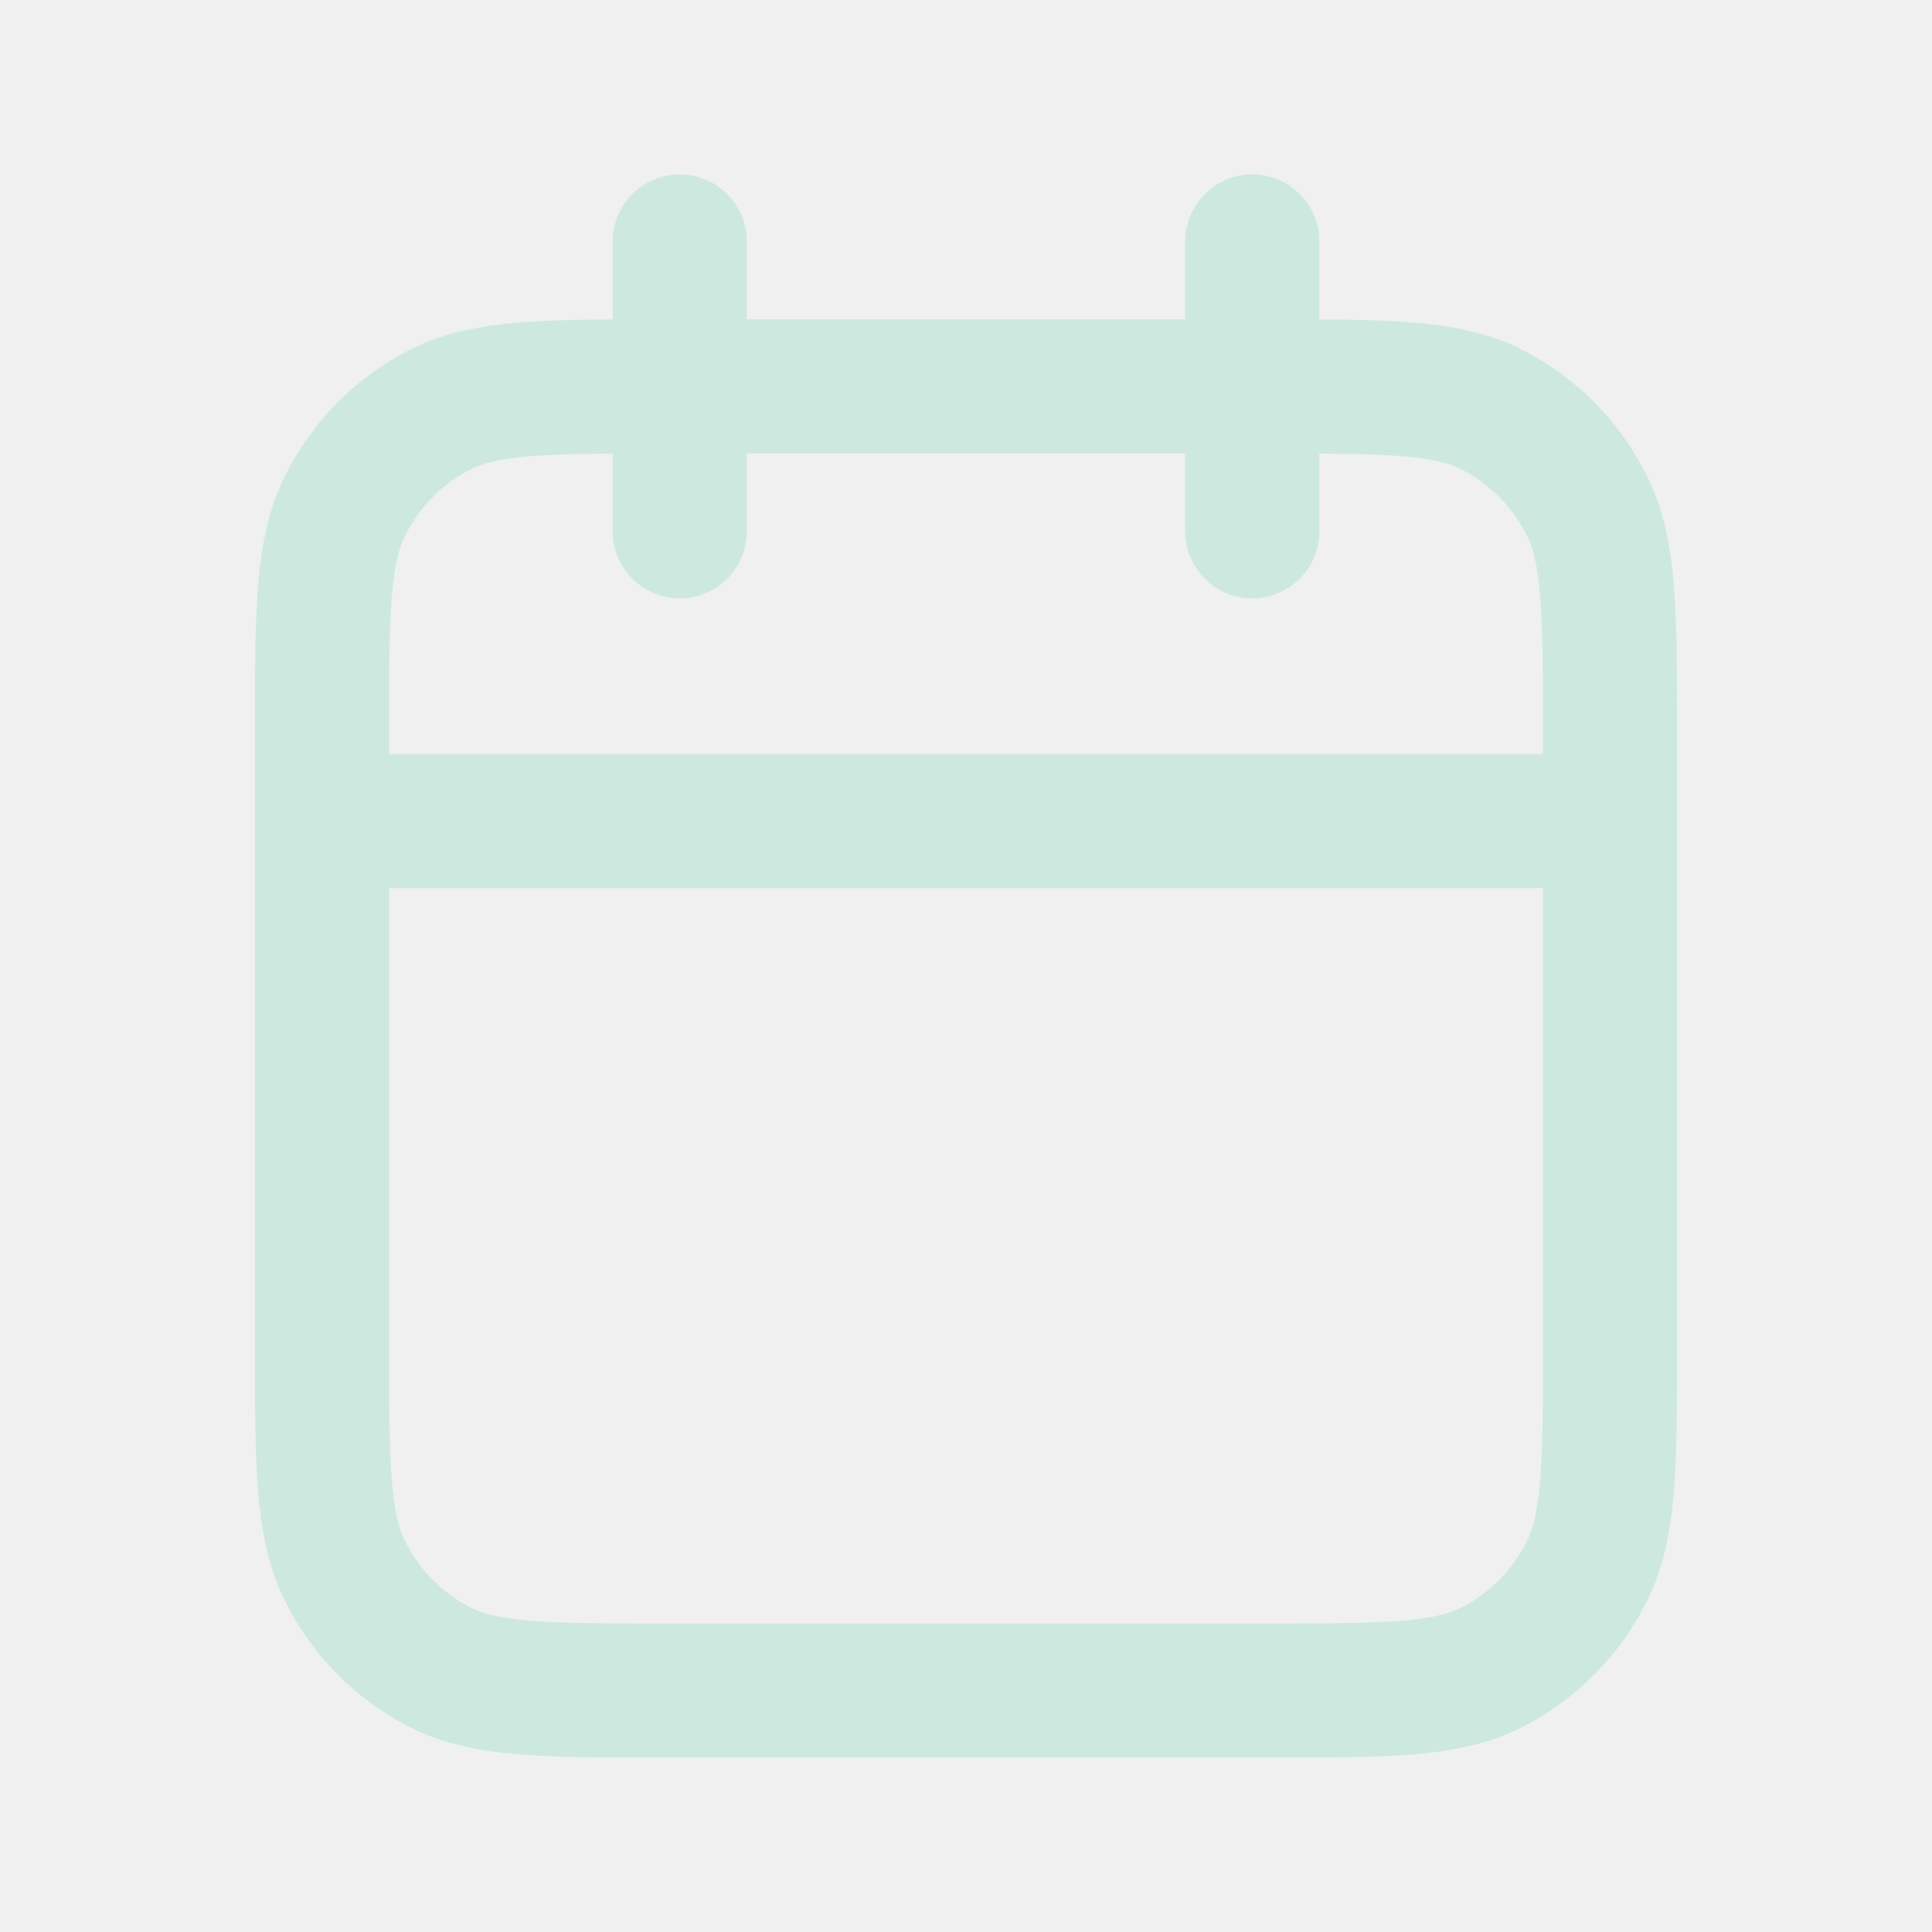
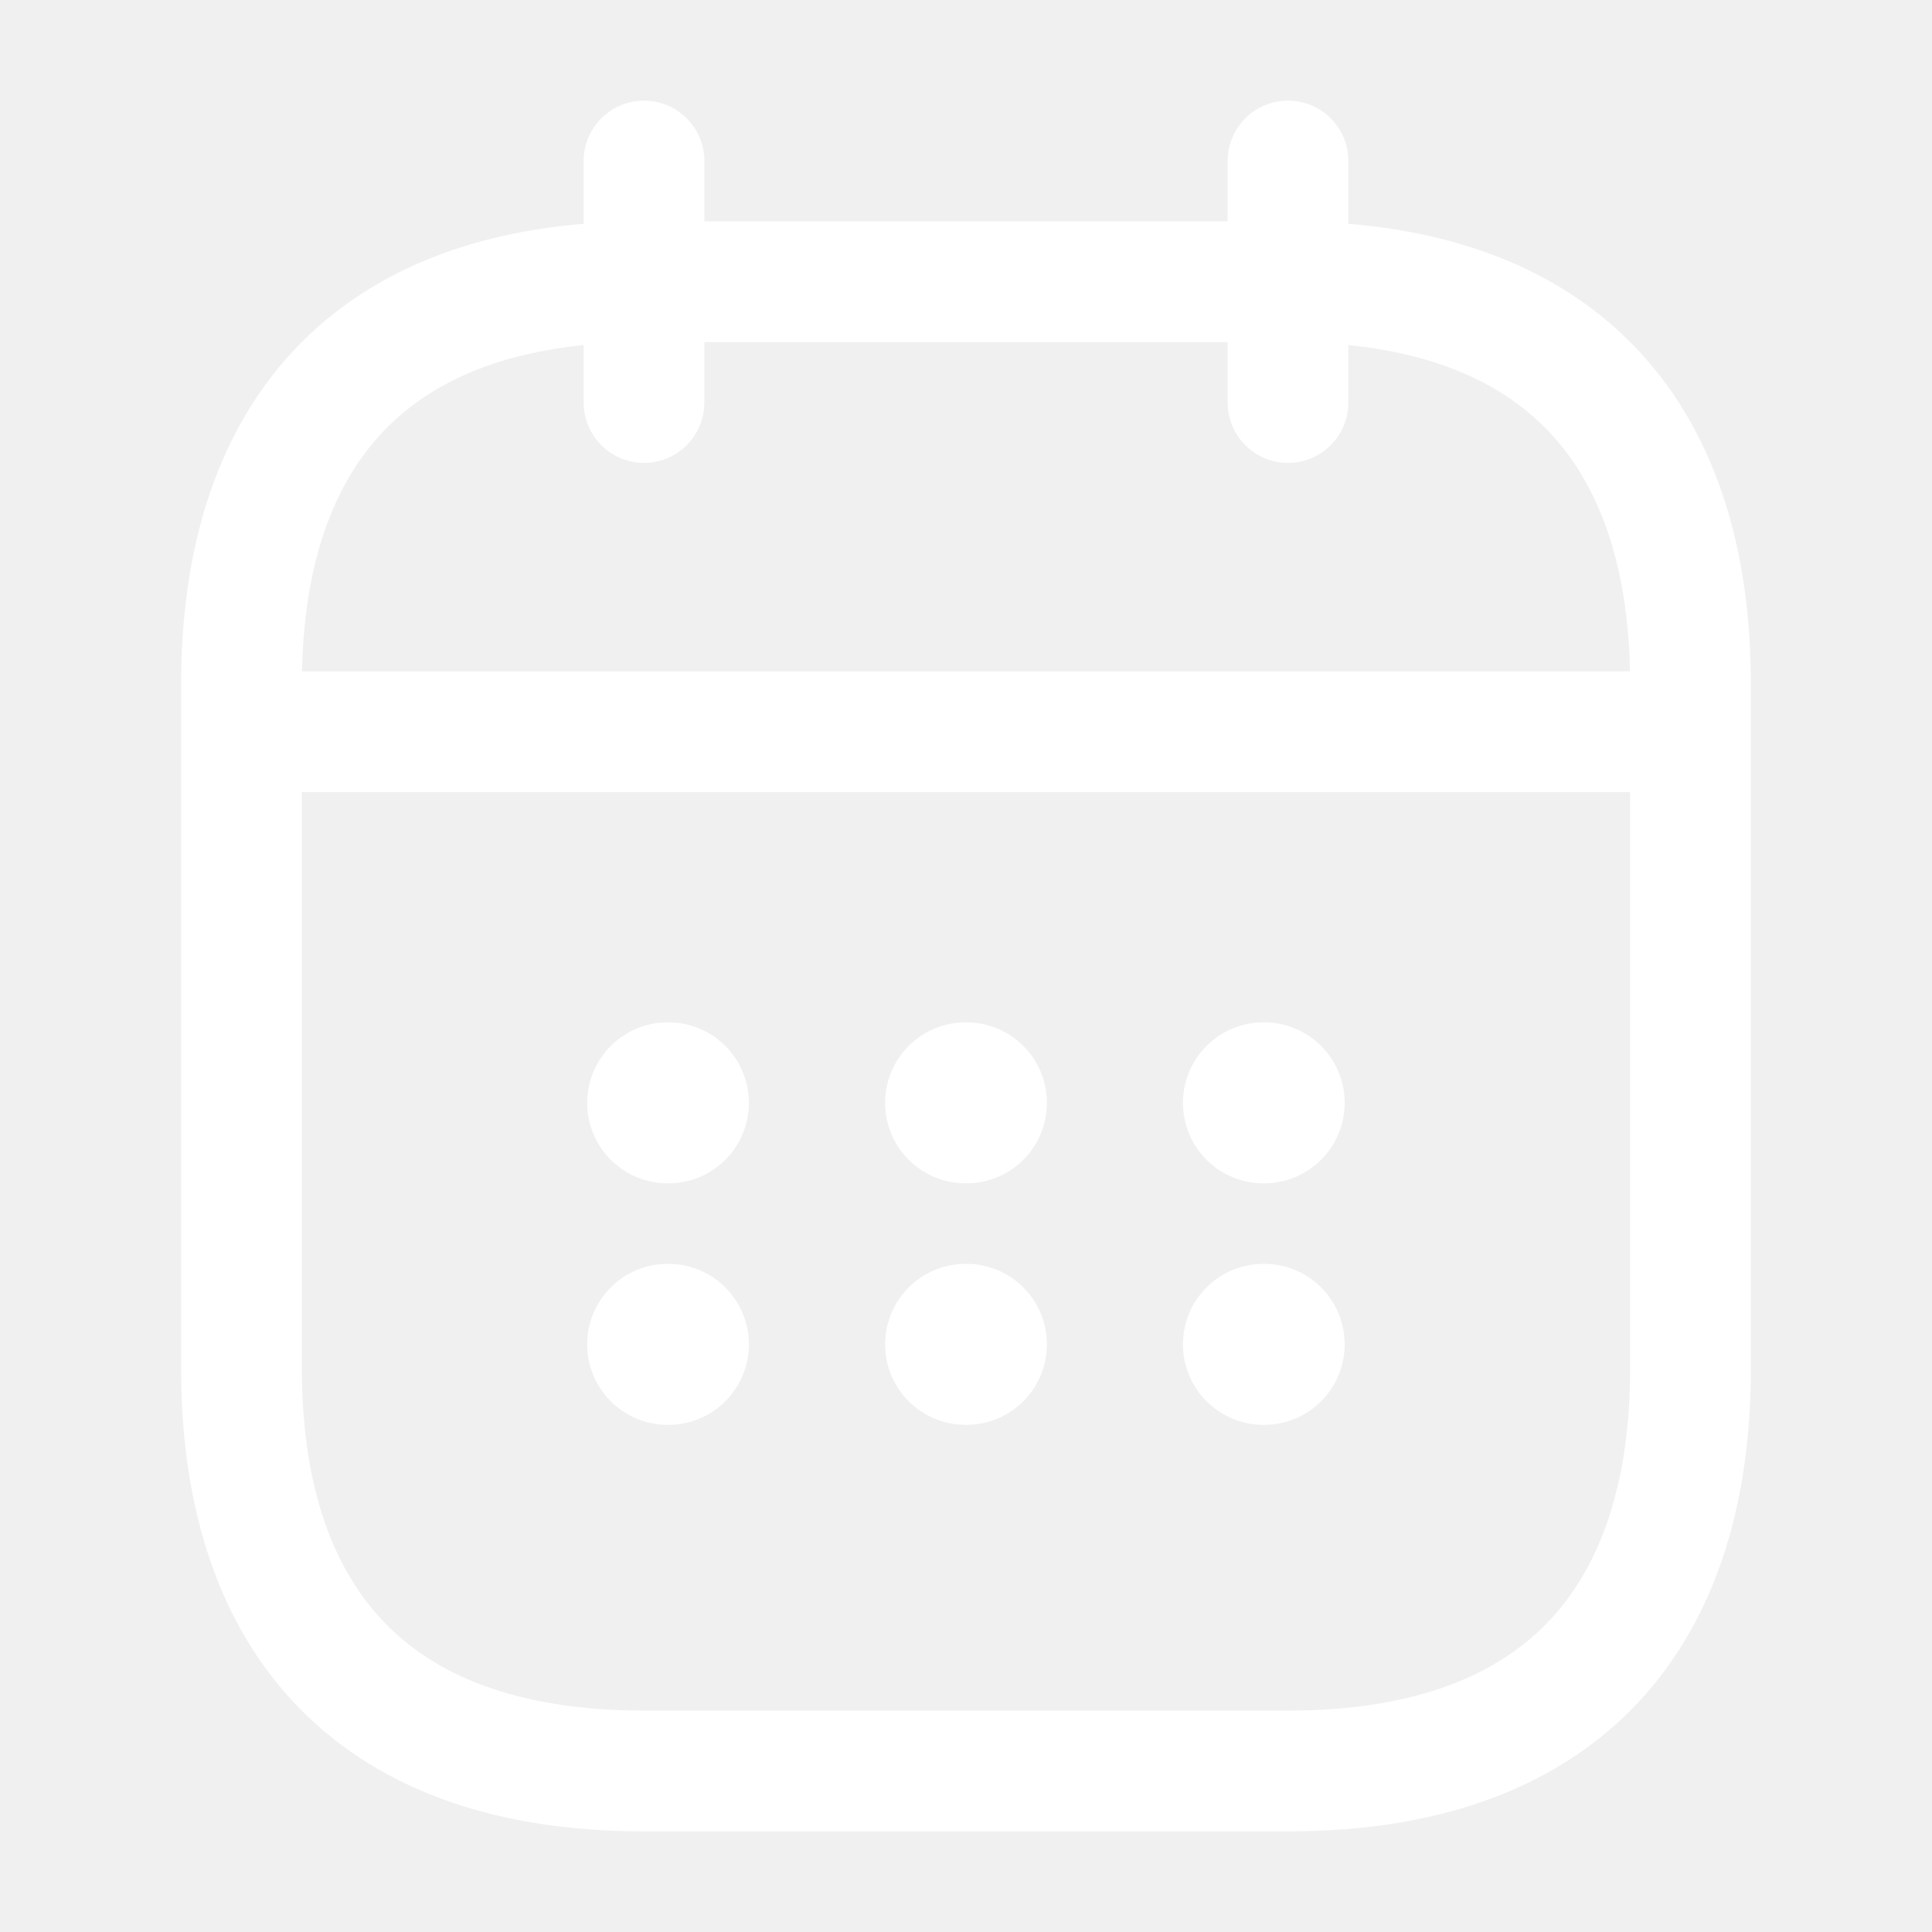
<svg xmlns="http://www.w3.org/2000/svg" width="24" height="24" viewBox="0 0 24 24" fill="none">
-   <path d="M20 10.2H4M15.556 3V6.6M8.444 3V6.6M8.267 21H15.733C17.227 21 17.974 21 18.544 20.706C19.046 20.447 19.454 20.034 19.709 19.526C20 18.948 20 18.192 20 16.68V9.12C20 7.608 20 6.852 19.709 6.274C19.454 5.766 19.046 5.353 18.544 5.094C17.974 4.8 17.227 4.8 15.733 4.8H8.267C6.773 4.8 6.026 4.8 5.456 5.094C4.954 5.353 4.546 5.766 4.291 6.274C4 6.852 4 7.608 4 9.12V16.68C4 18.192 4 18.948 4.291 19.526C4.546 20.034 4.954 20.447 5.456 20.706C6.026 21 6.773 21 8.267 21Z" stroke="#CDE9DF" stroke-width="1.667" stroke-linecap="round" stroke-linejoin="round" />
+   <path d="M8 2V5" stroke="white" stroke-width="1.5" stroke-miterlimit="10" stroke-linecap="round" stroke-linejoin="round" />
+   <path d="M16 2V5" stroke="white" stroke-width="1.5" stroke-miterlimit="10" stroke-linecap="round" stroke-linejoin="round" />
+   <path d="M3.5 9.09H20.5" stroke="white" stroke-width="1.5" stroke-miterlimit="10" stroke-linecap="round" stroke-linejoin="round" />
+   <path d="M21 8.5V17C21 20 19.5 22 16 22H8C4.5 22 3 20 3 17V8.5C3 5.5 4.5 3.5 8 3.5H16C19.5 3.5 21 5.5 21 8.5Z" stroke="white" stroke-width="1.5" stroke-miterlimit="10" stroke-linecap="round" stroke-linejoin="round" />
+   <path d="M15.695 13.7H15.704" stroke="white" stroke-width="2" stroke-linecap="round" stroke-linejoin="round" />
+   <path d="M15.695 16.7H15.704" stroke="white" stroke-width="2" stroke-linecap="round" stroke-linejoin="round" />
+   <path d="M11.995 13.7H12.005" stroke="white" stroke-width="2" stroke-linecap="round" stroke-linejoin="round" />
+   <path d="M11.995 16.7H12.005" stroke="white" stroke-width="2" stroke-linecap="round" stroke-linejoin="round" />
+   <path d="M8.294 13.7H8.303" stroke="white" stroke-width="2" stroke-linecap="round" stroke-linejoin="round" />
+   <path d="M8.294 16.7H8.303" stroke="white" stroke-width="2" stroke-linecap="round" stroke-linejoin="round" />
</svg>
